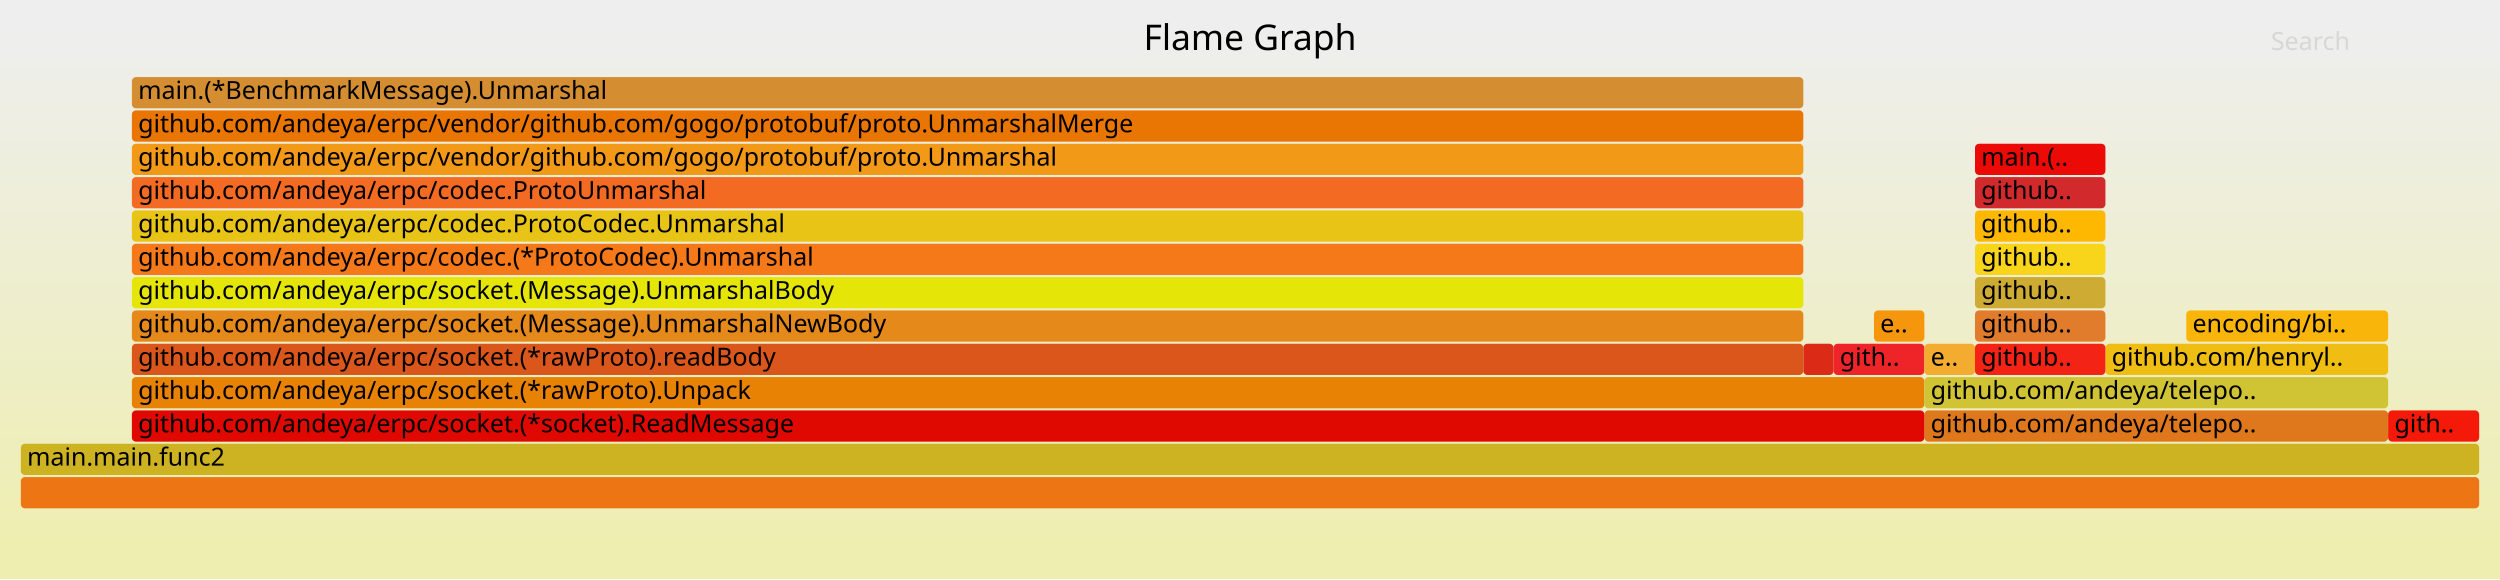
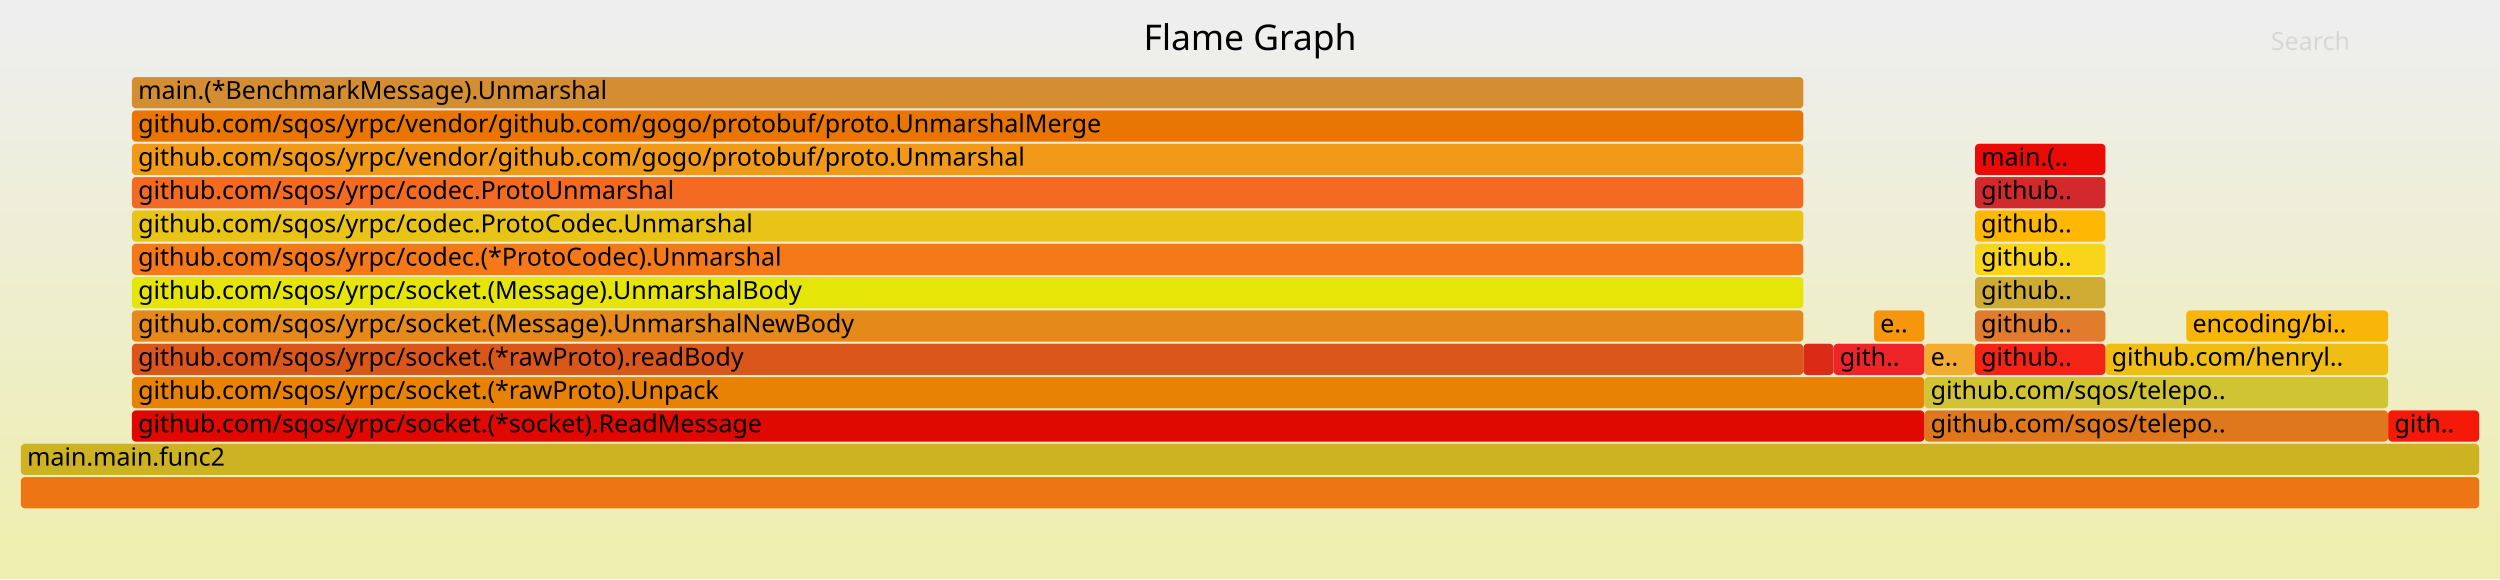
<svg xmlns="http://www.w3.org/2000/svg" version="1.1" width="1200" height="278" viewBox="0 0 1200 278">
  <defs>
    <linearGradient id="background" y1="0" y2="1" x1="0" x2="0">
      <stop stop-color="#eeeeee" offset="5%" />
      <stop stop-color="#eeeeb0" offset="95%" />
    </linearGradient>
  </defs>
  <style type="text/css">
	.func_g:hover { stroke:black; stroke-width:0.5; cursor:pointer; }
</style>
  <rect x="0.0" y="0" width="1200.0" height="278.0" fill="url(#background)" />
  <text text-anchor="middle" x="600.00" y="24" font-size="17" font-family="Verdana" fill="rgb(0,0,0)">Flame Graph</text>
  <text text-anchor="" x="10.00" y="261" font-size="12" font-family="Verdana" fill="rgb(0,0,0)" id="details"> </text>
  <text text-anchor="" x="10.00" y="24" font-size="12" font-family="Verdana" fill="rgb(0,0,0)" id="unzoom" style="opacity:0.0;cursor:pointer">Reset Zoom</text>
  <text text-anchor="" x="1090.00" y="24" font-size="12" font-family="Verdana" fill="rgb(0,0,0)" id="search" style="opacity:0.1;cursor:pointer">Search</text>
  <text text-anchor="" x="1090.00" y="261" font-size="12" font-family="Verdana" fill="rgb(0,0,0)" id="matched"> </text>
  <g class="func_g">
    <rect x="948.0" y="149" width="62.6" height="15.0" fill="rgb(224,124,44)" rx="2" ry="2" />
    <text text-anchor="" x="950.97" y="159.5" font-size="12" font-family="Verdana" fill="rgb(0,0,0)">github..</text>
  </g>
  <g class="func_g">
    <rect x="63.3" y="181" width="860.4" height="15.0" fill="rgb(231,130,5)" rx="2" ry="2" />
-     <text text-anchor="" x="66.32" y="191.5" font-size="12" font-family="Verdana" fill="rgb(0,0,0)">github.com/andeya/erpc/socket.(*rawProto).Unpack</text>
+     <text text-anchor="" x="66.32" y="191.5" font-size="12" font-family="Verdana" fill="rgb(0,0,0)">github.com/sqos/yrpc/socket.(*rawProto).Unpack</text>
  </g>
  <g class="func_g">
    <rect x="63.3" y="37" width="802.3" height="15.0" fill="rgb(212,142,49)" rx="2" ry="2" />
    <text text-anchor="" x="66.32" y="47.5" font-size="12" font-family="Verdana" fill="rgb(0,0,0)">main.(*BenchmarkMessage).Unmarshal</text>
  </g>
  <g class="func_g">
    <rect x="899.5" y="149" width="24.2" height="15.0" fill="rgb(245,150,12)" rx="2" ry="2" />
    <text text-anchor="" x="902.50" y="159.5" font-size="12" font-family="Verdana" fill="rgb(0,0,0)">e..</text>
  </g>
  <g class="func_g">
    <rect x="63.3" y="133" width="802.3" height="15.0" fill="rgb(229,229,7)" rx="2" ry="2" />
-     <text text-anchor="" x="66.32" y="143.5" font-size="12" font-family="Verdana" fill="rgb(0,0,0)">github.com/andeya/erpc/socket.(Message).UnmarshalBody</text>
+     <text text-anchor="" x="66.32" y="143.5" font-size="12" font-family="Verdana" fill="rgb(0,0,0)">github.com/sqos/yrpc/socket.(Message).UnmarshalBody</text>
  </g>
  <g class="func_g">
    <rect x="10.0" y="229" width="1180.0" height="15.0" fill="rgb(238,117,20)" rx="2" ry="2" />
    <text text-anchor="" x="13.00" y="239.5" font-size="12" font-family="Verdana" fill="rgb(0,0,0)" />
  </g>
  <g class="func_g">
    <rect x="10.0" y="213" width="1180.0" height="15.0" fill="rgb(205,178,33)" rx="2" ry="2" />
    <text text-anchor="" x="13.00" y="223.5" font-size="12" font-family="Verdana" fill="rgb(0,0,0)">main.main.func2</text>
  </g>
  <g class="func_g">
    <rect x="923.7" y="197" width="222.6" height="15.0" fill="rgb(223,120,29)" rx="2" ry="2" />
-     <text text-anchor="" x="926.73" y="207.5" font-size="12" font-family="Verdana" fill="rgb(0,0,0)">github.com/andeya/telepo..</text>
+     <text text-anchor="" x="926.73" y="207.5" font-size="12" font-family="Verdana" fill="rgb(0,0,0)">github.com/sqos/telepo..</text>
  </g>
  <g class="func_g">
    <rect x="63.3" y="117" width="802.3" height="15.0" fill="rgb(246,121,25)" rx="2" ry="2" />
-     <text text-anchor="" x="66.32" y="127.5" font-size="12" font-family="Verdana" fill="rgb(0,0,0)">github.com/andeya/erpc/codec.(*ProtoCodec).Unmarshal</text>
+     <text text-anchor="" x="66.32" y="127.5" font-size="12" font-family="Verdana" fill="rgb(0,0,0)">github.com/sqos/yrpc/codec.(*ProtoCodec).Unmarshal</text>
  </g>
  <g class="func_g">
    <rect x="63.3" y="53" width="802.3" height="15.0" fill="rgb(233,117,2)" rx="2" ry="2" />
-     <text text-anchor="" x="66.32" y="63.5" font-size="12" font-family="Verdana" fill="rgb(0,0,0)">github.com/andeya/erpc/vendor/github.com/gogo/protobuf/proto.UnmarshalMerge</text>
+     <text text-anchor="" x="66.32" y="63.5" font-size="12" font-family="Verdana" fill="rgb(0,0,0)">github.com/sqos/yrpc/vendor/github.com/gogo/protobuf/proto.UnmarshalMerge</text>
  </g>
  <g class="func_g">
    <rect x="948.0" y="85" width="62.6" height="15.0" fill="rgb(210,41,45)" rx="2" ry="2" />
    <text text-anchor="" x="950.97" y="95.5" font-size="12" font-family="Verdana" fill="rgb(0,0,0)">github..</text>
  </g>
  <g class="func_g">
    <rect x="1010.6" y="165" width="135.7" height="15.0" fill="rgb(240,190,19)" rx="2" ry="2" />
    <text text-anchor="" x="1013.61" y="175.5" font-size="12" font-family="Verdana" fill="rgb(0,0,0)">github.com/henryl..</text>
  </g>
  <g class="func_g">
    <rect x="63.3" y="101" width="802.3" height="15.0" fill="rgb(232,196,22)" rx="2" ry="2" />
-     <text text-anchor="" x="66.32" y="111.5" font-size="12" font-family="Verdana" fill="rgb(0,0,0)">github.com/andeya/erpc/codec.ProtoCodec.Unmarshal</text>
+     <text text-anchor="" x="66.32" y="111.5" font-size="12" font-family="Verdana" fill="rgb(0,0,0)">github.com/sqos/yrpc/codec.ProtoCodec.Unmarshal</text>
  </g>
  <g class="func_g">
    <rect x="948.0" y="101" width="62.6" height="15.0" fill="rgb(254,184,2)" rx="2" ry="2" />
    <text text-anchor="" x="950.97" y="111.5" font-size="12" font-family="Verdana" fill="rgb(0,0,0)">github..</text>
  </g>
  <g class="func_g">
    <rect x="63.3" y="85" width="802.3" height="15.0" fill="rgb(243,107,34)" rx="2" ry="2" />
-     <text text-anchor="" x="66.32" y="95.5" font-size="12" font-family="Verdana" fill="rgb(0,0,0)">github.com/andeya/erpc/codec.ProtoUnmarshal</text>
+     <text text-anchor="" x="66.32" y="95.5" font-size="12" font-family="Verdana" fill="rgb(0,0,0)">github.com/sqos/yrpc/codec.ProtoUnmarshal</text>
  </g>
  <g class="func_g">
    <rect x="948.0" y="133" width="62.6" height="15.0" fill="rgb(206,171,50)" rx="2" ry="2" />
    <text text-anchor="" x="950.97" y="143.5" font-size="12" font-family="Verdana" fill="rgb(0,0,0)">github..</text>
  </g>
  <g class="func_g">
    <rect x="63.3" y="149" width="802.3" height="15.0" fill="rgb(229,137,27)" rx="2" ry="2" />
-     <text text-anchor="" x="66.32" y="159.5" font-size="12" font-family="Verdana" fill="rgb(0,0,0)">github.com/andeya/erpc/socket.(Message).UnmarshalNewBody</text>
+     <text text-anchor="" x="66.32" y="159.5" font-size="12" font-family="Verdana" fill="rgb(0,0,0)">github.com/sqos/yrpc/socket.(Message).UnmarshalNewBody</text>
  </g>
  <g class="func_g">
    <rect x="63.3" y="197" width="860.4" height="15.0" fill="rgb(223,9,2)" rx="2" ry="2" />
-     <text text-anchor="" x="66.32" y="207.5" font-size="12" font-family="Verdana" fill="rgb(0,0,0)">github.com/andeya/erpc/socket.(*socket).ReadMessage</text>
+     <text text-anchor="" x="66.32" y="207.5" font-size="12" font-family="Verdana" fill="rgb(0,0,0)">github.com/sqos/yrpc/socket.(*socket).ReadMessage</text>
  </g>
  <g class="func_g">
    <rect x="948.0" y="117" width="62.6" height="15.0" fill="rgb(248,212,26)" rx="2" ry="2" />
    <text text-anchor="" x="950.97" y="127.5" font-size="12" font-family="Verdana" fill="rgb(0,0,0)">github..</text>
  </g>
  <g class="func_g">
    <rect x="1049.4" y="149" width="96.9" height="15.0" fill="rgb(250,181,10)" rx="2" ry="2" />
    <text text-anchor="" x="1052.39" y="159.5" font-size="12" font-family="Verdana" fill="rgb(0,0,0)">encoding/bi..</text>
  </g>
  <g class="func_g">
    <rect x="880.1" y="165" width="43.6" height="15.0" fill="rgb(238,36,41)" rx="2" ry="2" />
    <text text-anchor="" x="883.11" y="175.5" font-size="12" font-family="Verdana" fill="rgb(0,0,0)">gith..</text>
  </g>
  <g class="func_g">
    <rect x="1146.3" y="197" width="43.7" height="15.0" fill="rgb(245,25,9)" rx="2" ry="2" />
    <text text-anchor="" x="1149.34" y="207.5" font-size="12" font-family="Verdana" fill="rgb(0,0,0)">gith..</text>
  </g>
  <g class="func_g">
    <rect x="865.6" y="165" width="14.5" height="15.0" fill="rgb(219,42,22)" rx="2" ry="2" />
    <text text-anchor="" x="868.57" y="175.5" font-size="12" font-family="Verdana" fill="rgb(0,0,0)" />
  </g>
  <g class="func_g">
    <rect x="63.3" y="69" width="802.3" height="15.0" fill="rgb(242,153,23)" rx="2" ry="2" />
-     <text text-anchor="" x="66.32" y="79.5" font-size="12" font-family="Verdana" fill="rgb(0,0,0)">github.com/andeya/erpc/vendor/github.com/gogo/protobuf/proto.Unmarshal</text>
+     <text text-anchor="" x="66.32" y="79.5" font-size="12" font-family="Verdana" fill="rgb(0,0,0)">github.com/sqos/yrpc/vendor/github.com/gogo/protobuf/proto.Unmarshal</text>
  </g>
  <g class="func_g">
    <rect x="923.7" y="165" width="24.3" height="15.0" fill="rgb(244,172,48)" rx="2" ry="2" />
    <text text-anchor="" x="926.73" y="175.5" font-size="12" font-family="Verdana" fill="rgb(0,0,0)">e..</text>
  </g>
  <g class="func_g">
    <rect x="948.0" y="165" width="62.6" height="15.0" fill="rgb(243,35,22)" rx="2" ry="2" />
    <text text-anchor="" x="950.97" y="175.5" font-size="12" font-family="Verdana" fill="rgb(0,0,0)">github..</text>
  </g>
  <g class="func_g">
    <rect x="923.7" y="181" width="222.6" height="15.0" fill="rgb(209,196,52)" rx="2" ry="2" />
-     <text text-anchor="" x="926.73" y="191.5" font-size="12" font-family="Verdana" fill="rgb(0,0,0)">github.com/andeya/telepo..</text>
+     <text text-anchor="" x="926.73" y="191.5" font-size="12" font-family="Verdana" fill="rgb(0,0,0)">github.com/sqos/telepo..</text>
  </g>
  <g class="func_g">
    <rect x="63.3" y="165" width="802.3" height="15.0" fill="rgb(219,86,26)" rx="2" ry="2" />
-     <text text-anchor="" x="66.32" y="175.5" font-size="12" font-family="Verdana" fill="rgb(0,0,0)">github.com/andeya/erpc/socket.(*rawProto).readBody</text>
+     <text text-anchor="" x="66.32" y="175.5" font-size="12" font-family="Verdana" fill="rgb(0,0,0)">github.com/sqos/yrpc/socket.(*rawProto).readBody</text>
  </g>
  <g class="func_g">
    <rect x="948.0" y="69" width="62.6" height="15.0" fill="rgb(236,10,6)" rx="2" ry="2" />
    <text text-anchor="" x="950.97" y="79.5" font-size="12" font-family="Verdana" fill="rgb(0,0,0)">main.(..</text>
  </g>
</svg>
